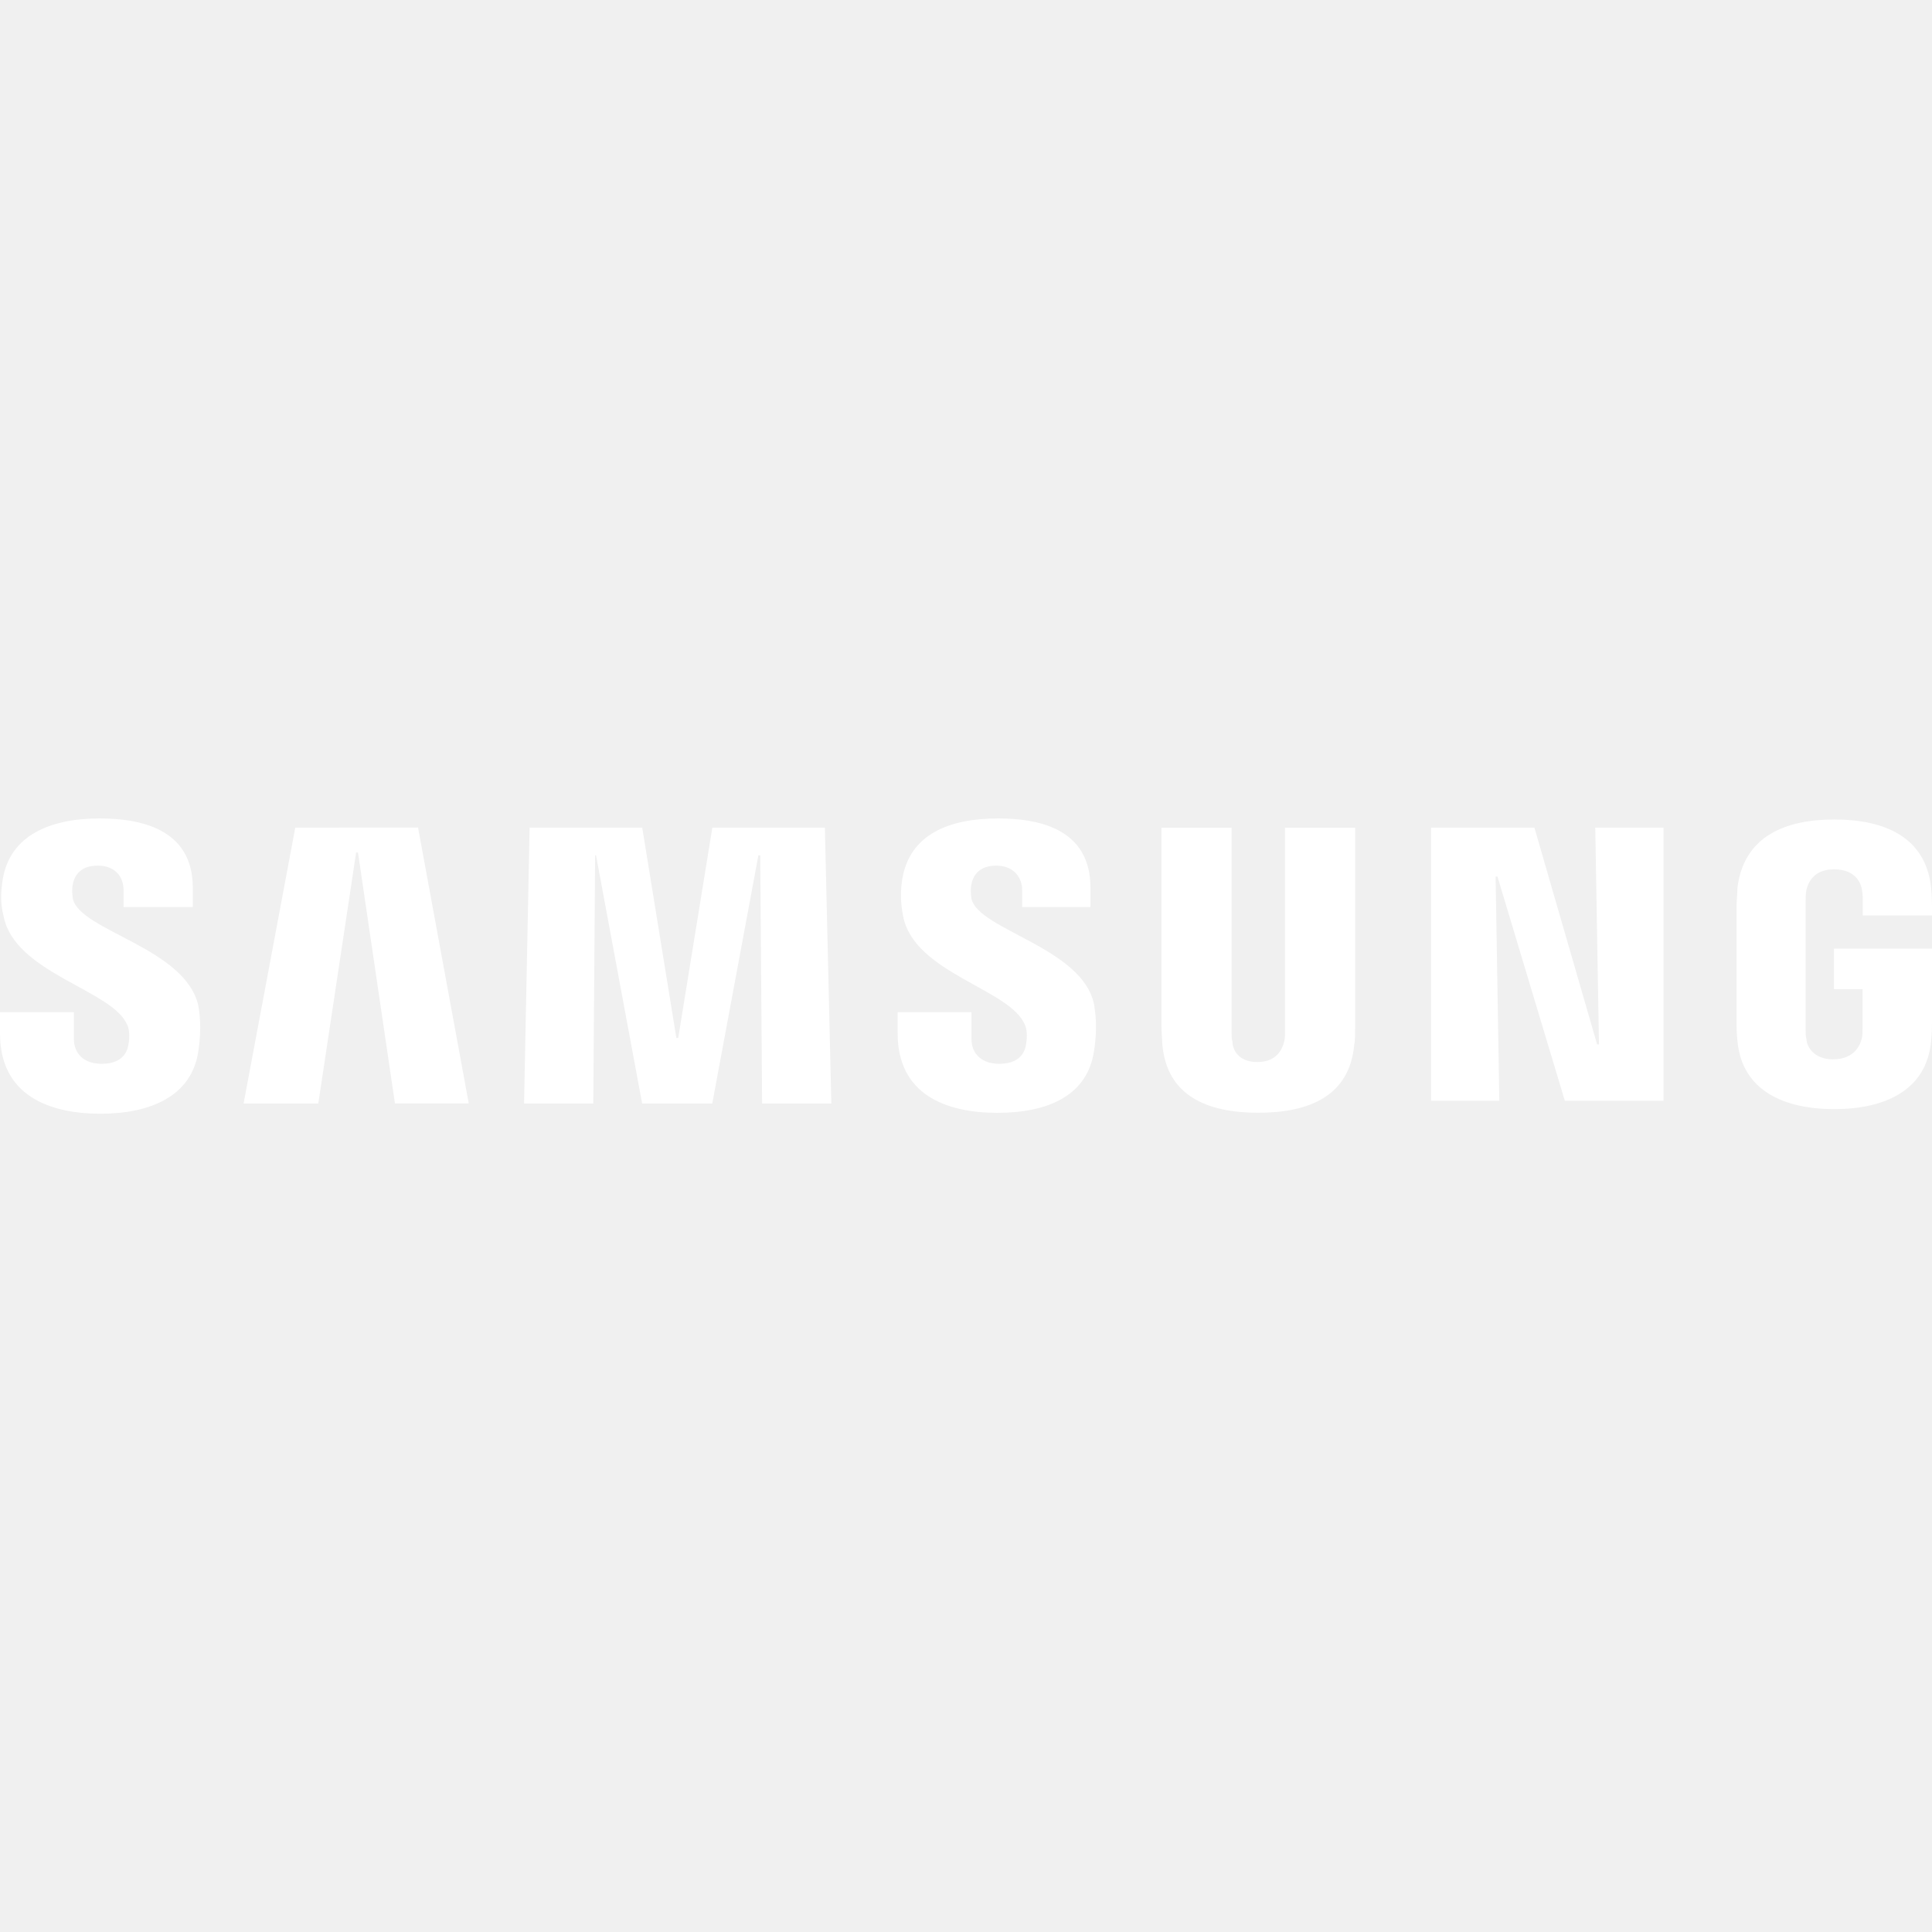
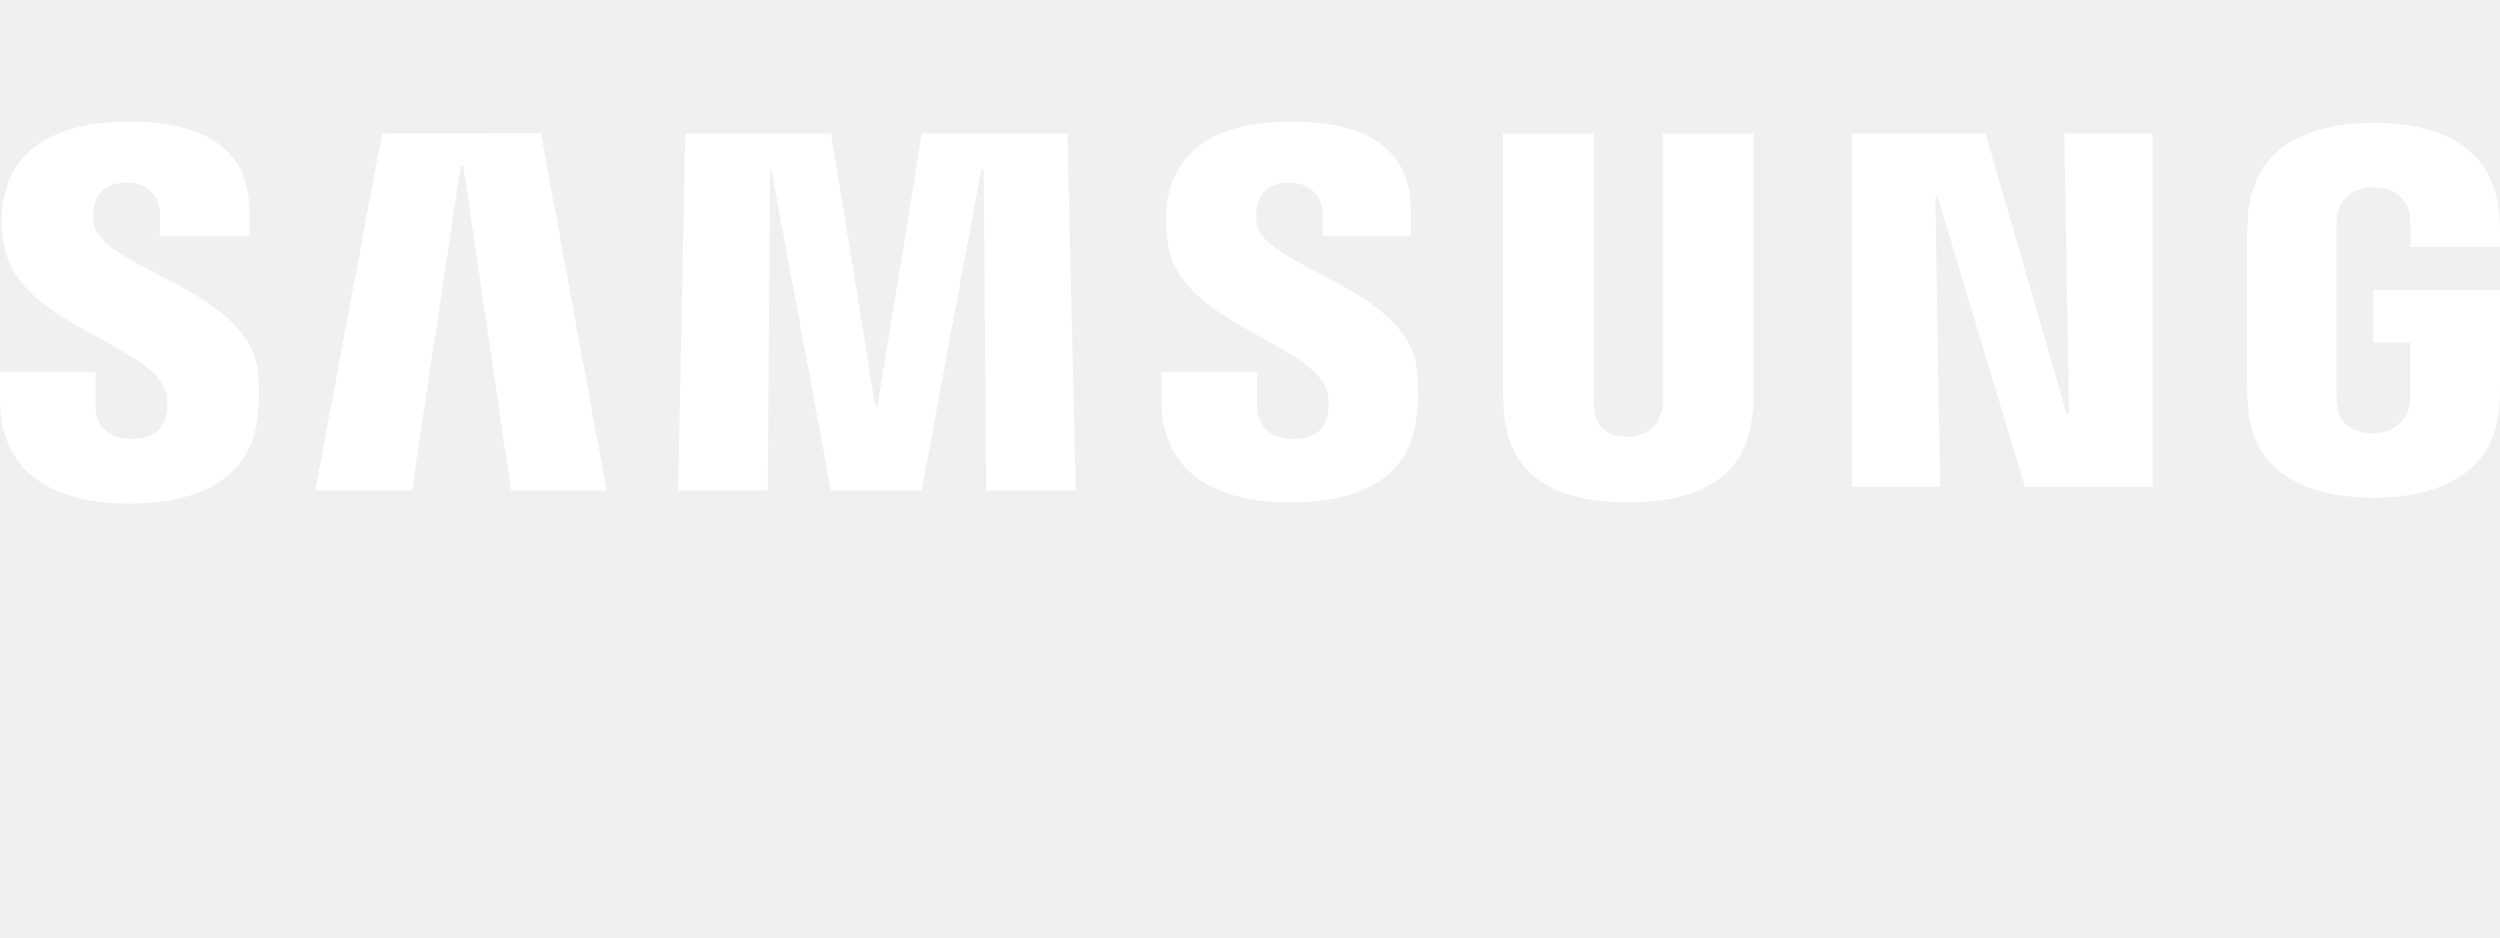
- <svg xmlns="http://www.w3.org/2000/svg" role="img" viewBox="0 0 24 24" fill="#FFFFFF">
+ <svg xmlns="http://www.w3.org/2000/svg" role="img" viewBox="0 9 24 9" fill="#FFFFFF">
  <path d="M19.817 10.281l.046 2.693h-.023l-.779-2.693h-1.284v3.393h.848l-.046-2.785h.023l.837 2.785h1.226v-3.393zm-16.149 0l-.642 3.427h.928l.47-3.118h.023l.459 3.117h.917l-.63-3.427zm5.181 0l-.424 2.613h-.023l-.424-2.613H6.579l-.069 3.427h.86l.023-3.083h.011l.573 3.083h.871l.573-3.083h.023l.023 3.083h.86l-.08-3.427zm-7.266 2.453c.034.08.023.195.011.252-.023.115-.103.229-.332.229-.218 0-.344-.126-.344-.309v-.332H0v.264c0 .768.607.997 1.249.997.619 0 1.135-.218 1.215-.779.046-.298.011-.493 0-.562-.161-.722-1.467-.928-1.559-1.329-.011-.069-.011-.138 0-.183.023-.115.103-.229.309-.229.206 0 .321.126.321.309v.206h.86v-.241c0-.745-.676-.86-1.158-.86-.607 0-1.112.206-1.203.756-.023.149-.034.287.011.459.138.711 1.364.917 1.536 1.352m11.152 0c.034.08.023.183.011.252-.023.115-.103.229-.332.229-.218 0-.344-.126-.344-.309v-.332h-.917v.264c0 .756.596.986 1.238.986.619 0 1.123-.206 1.203-.779.046-.298.011-.481 0-.562-.138-.711-1.433-.928-1.524-1.318-.011-.069-.011-.138 0-.183.023-.115.103-.229.309-.229.195 0 .321.126.321.309v.206h.848v-.241c0-.745-.665-.86-1.146-.86-.608 0-1.1.195-1.192.756-.023.149-.023.287.011.459.138.711 1.341.905 1.513 1.352m2.888.459c.241 0 .309-.161.332-.252.011-.034.011-.092.011-.126v-2.533h.871v2.464c0 .069 0 .195-.011.229-.057.642-.562.848-1.192.848-.63 0-1.135-.206-1.192-.848 0-.034-.011-.16-.011-.229v-2.464h.871v2.533c0 .046 0 .092.011.126 0 .092.069.252.309.252m7.152-.034c.252 0 .332-.161.355-.252.011-.034.011-.092.011-.126v-.493h-.355v-.504H24v.917c0 .069 0 .115-.011.229-.057.63-.596.848-1.203.848-.608 0-1.146-.218-1.203-.848-.011-.115-.011-.161-.011-.229v-1.444c0-.057.011-.172.011-.229.08-.642.596-.848 1.203-.848s1.135.206 1.203.848c.011.103.011.229.011.229v.115h-.86v-.195s0-.08-.011-.126c-.011-.08-.08-.252-.344-.252-.252 0-.321.16-.344.252-.011.046-.011.103-.011.161v1.57c0 .046 0 .092.011.126 0 .092.092.252.332.252" />
</svg>
